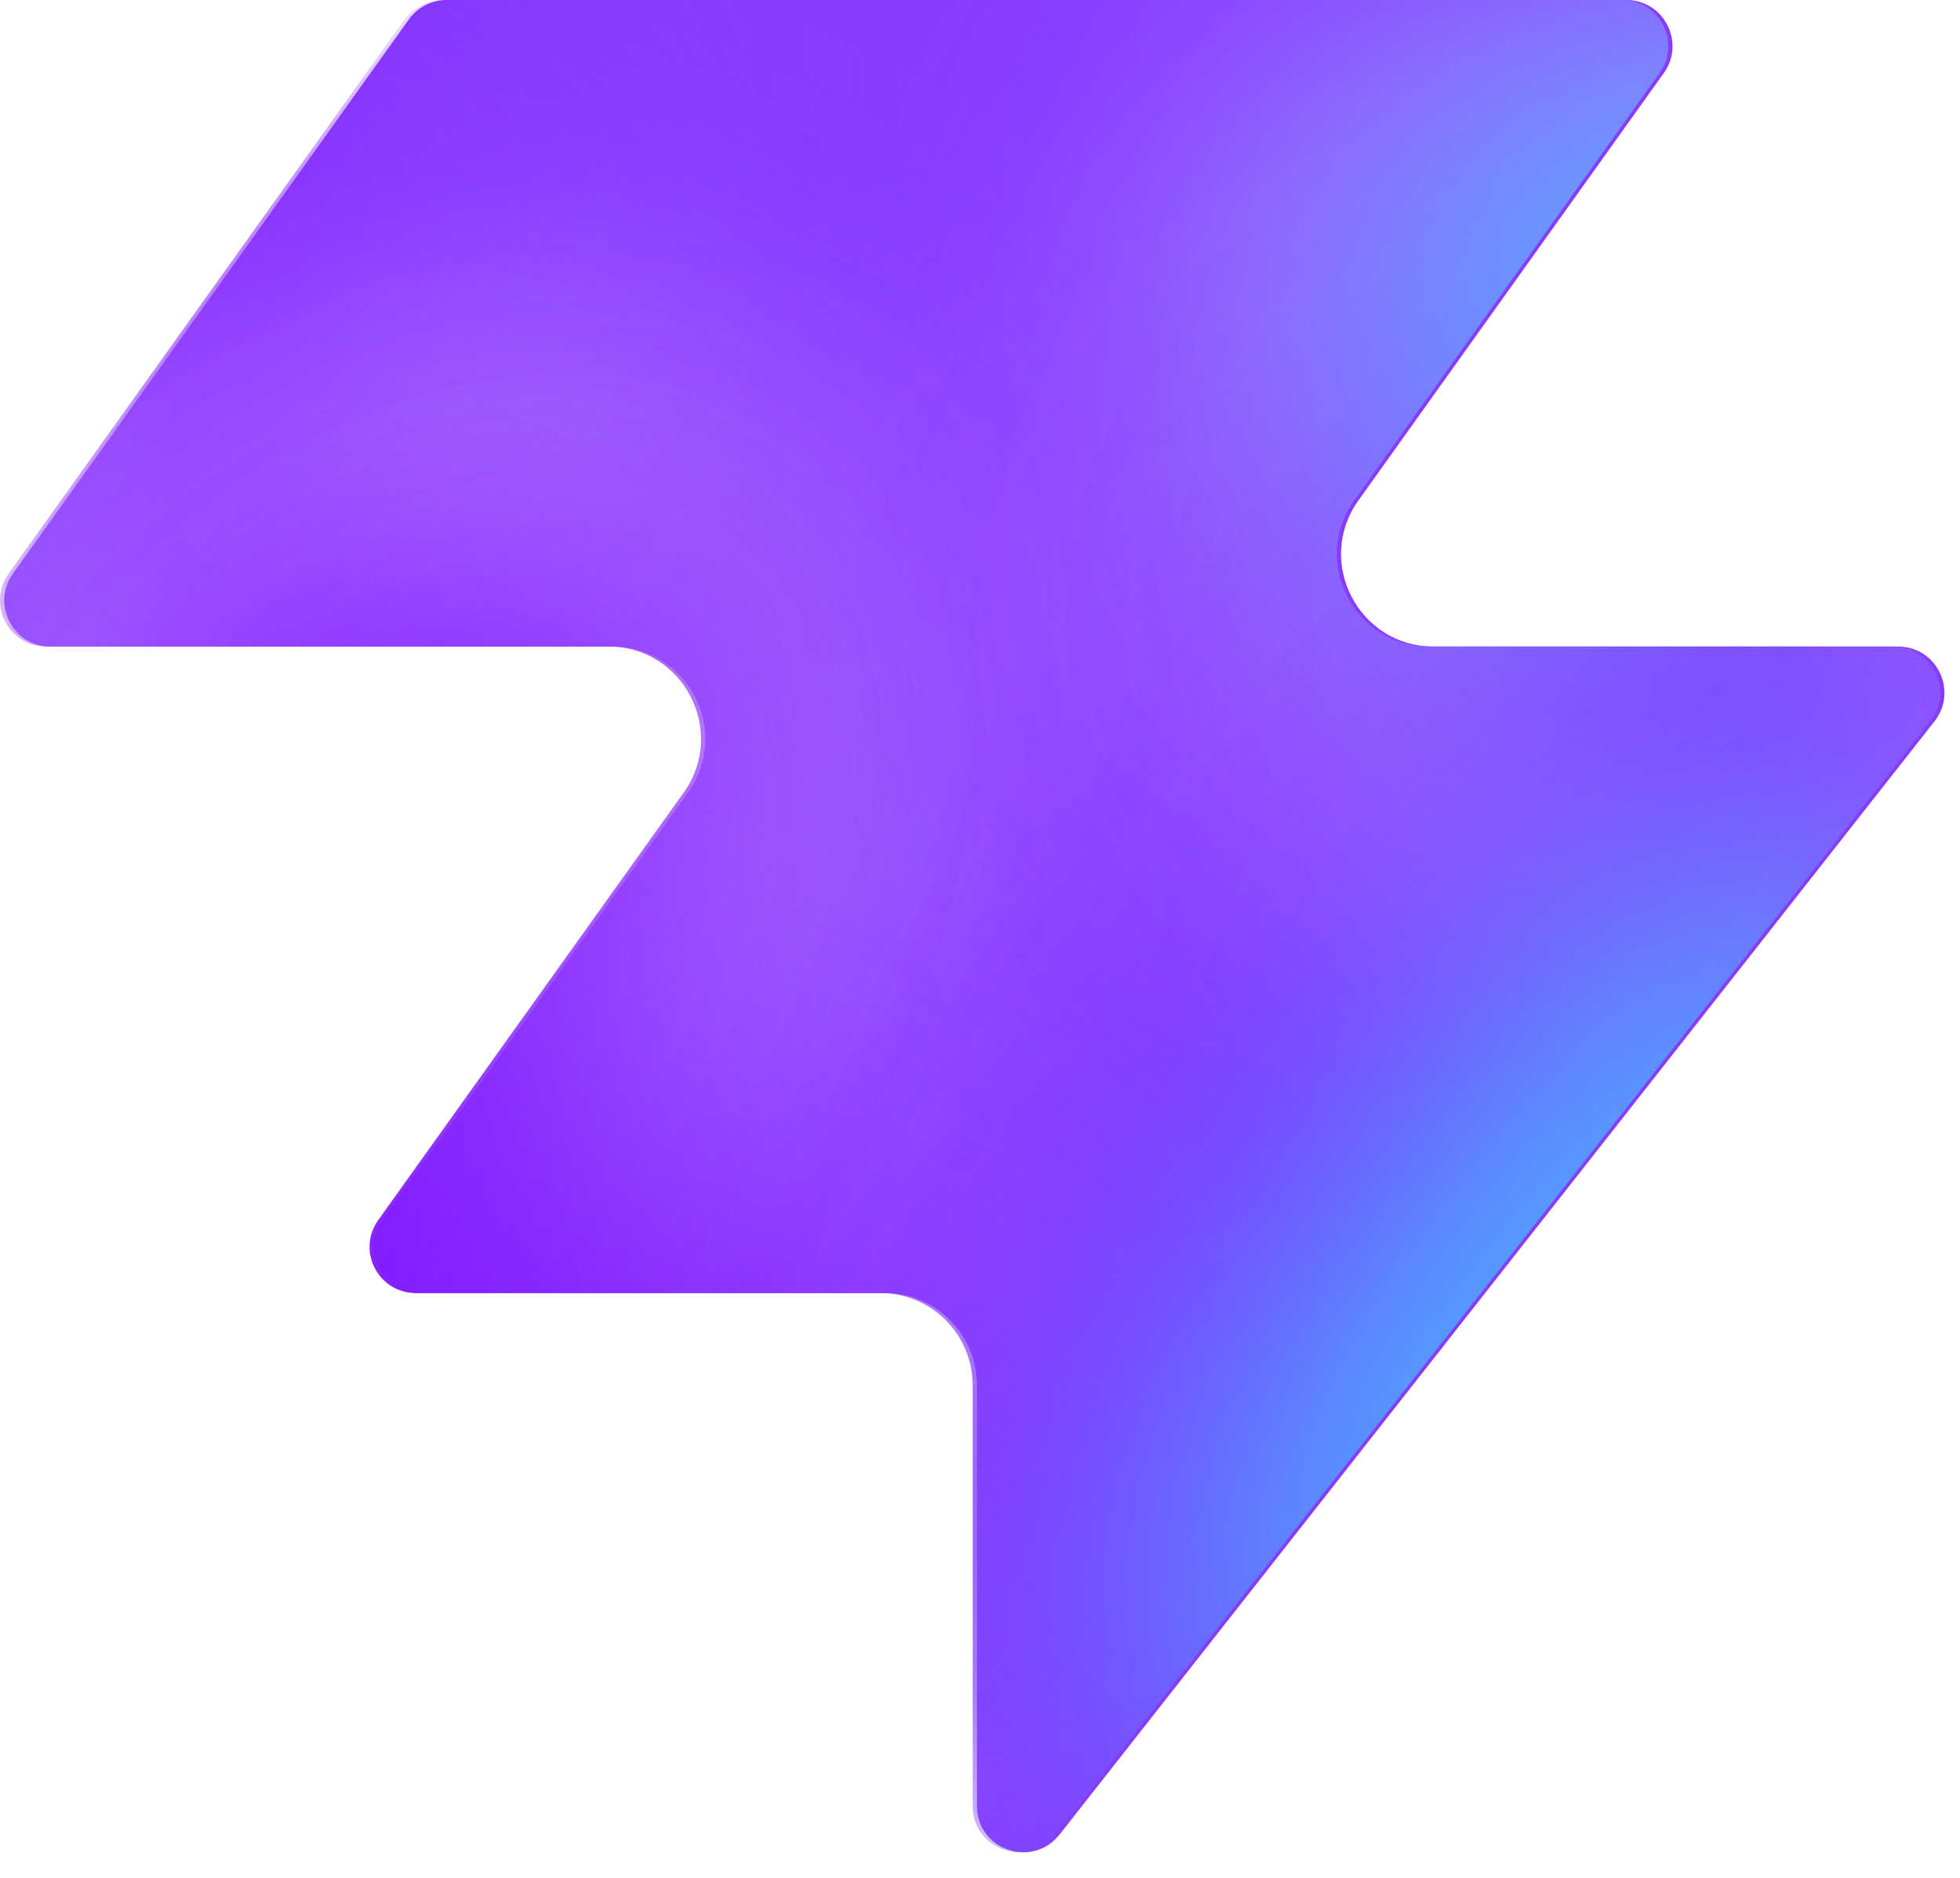
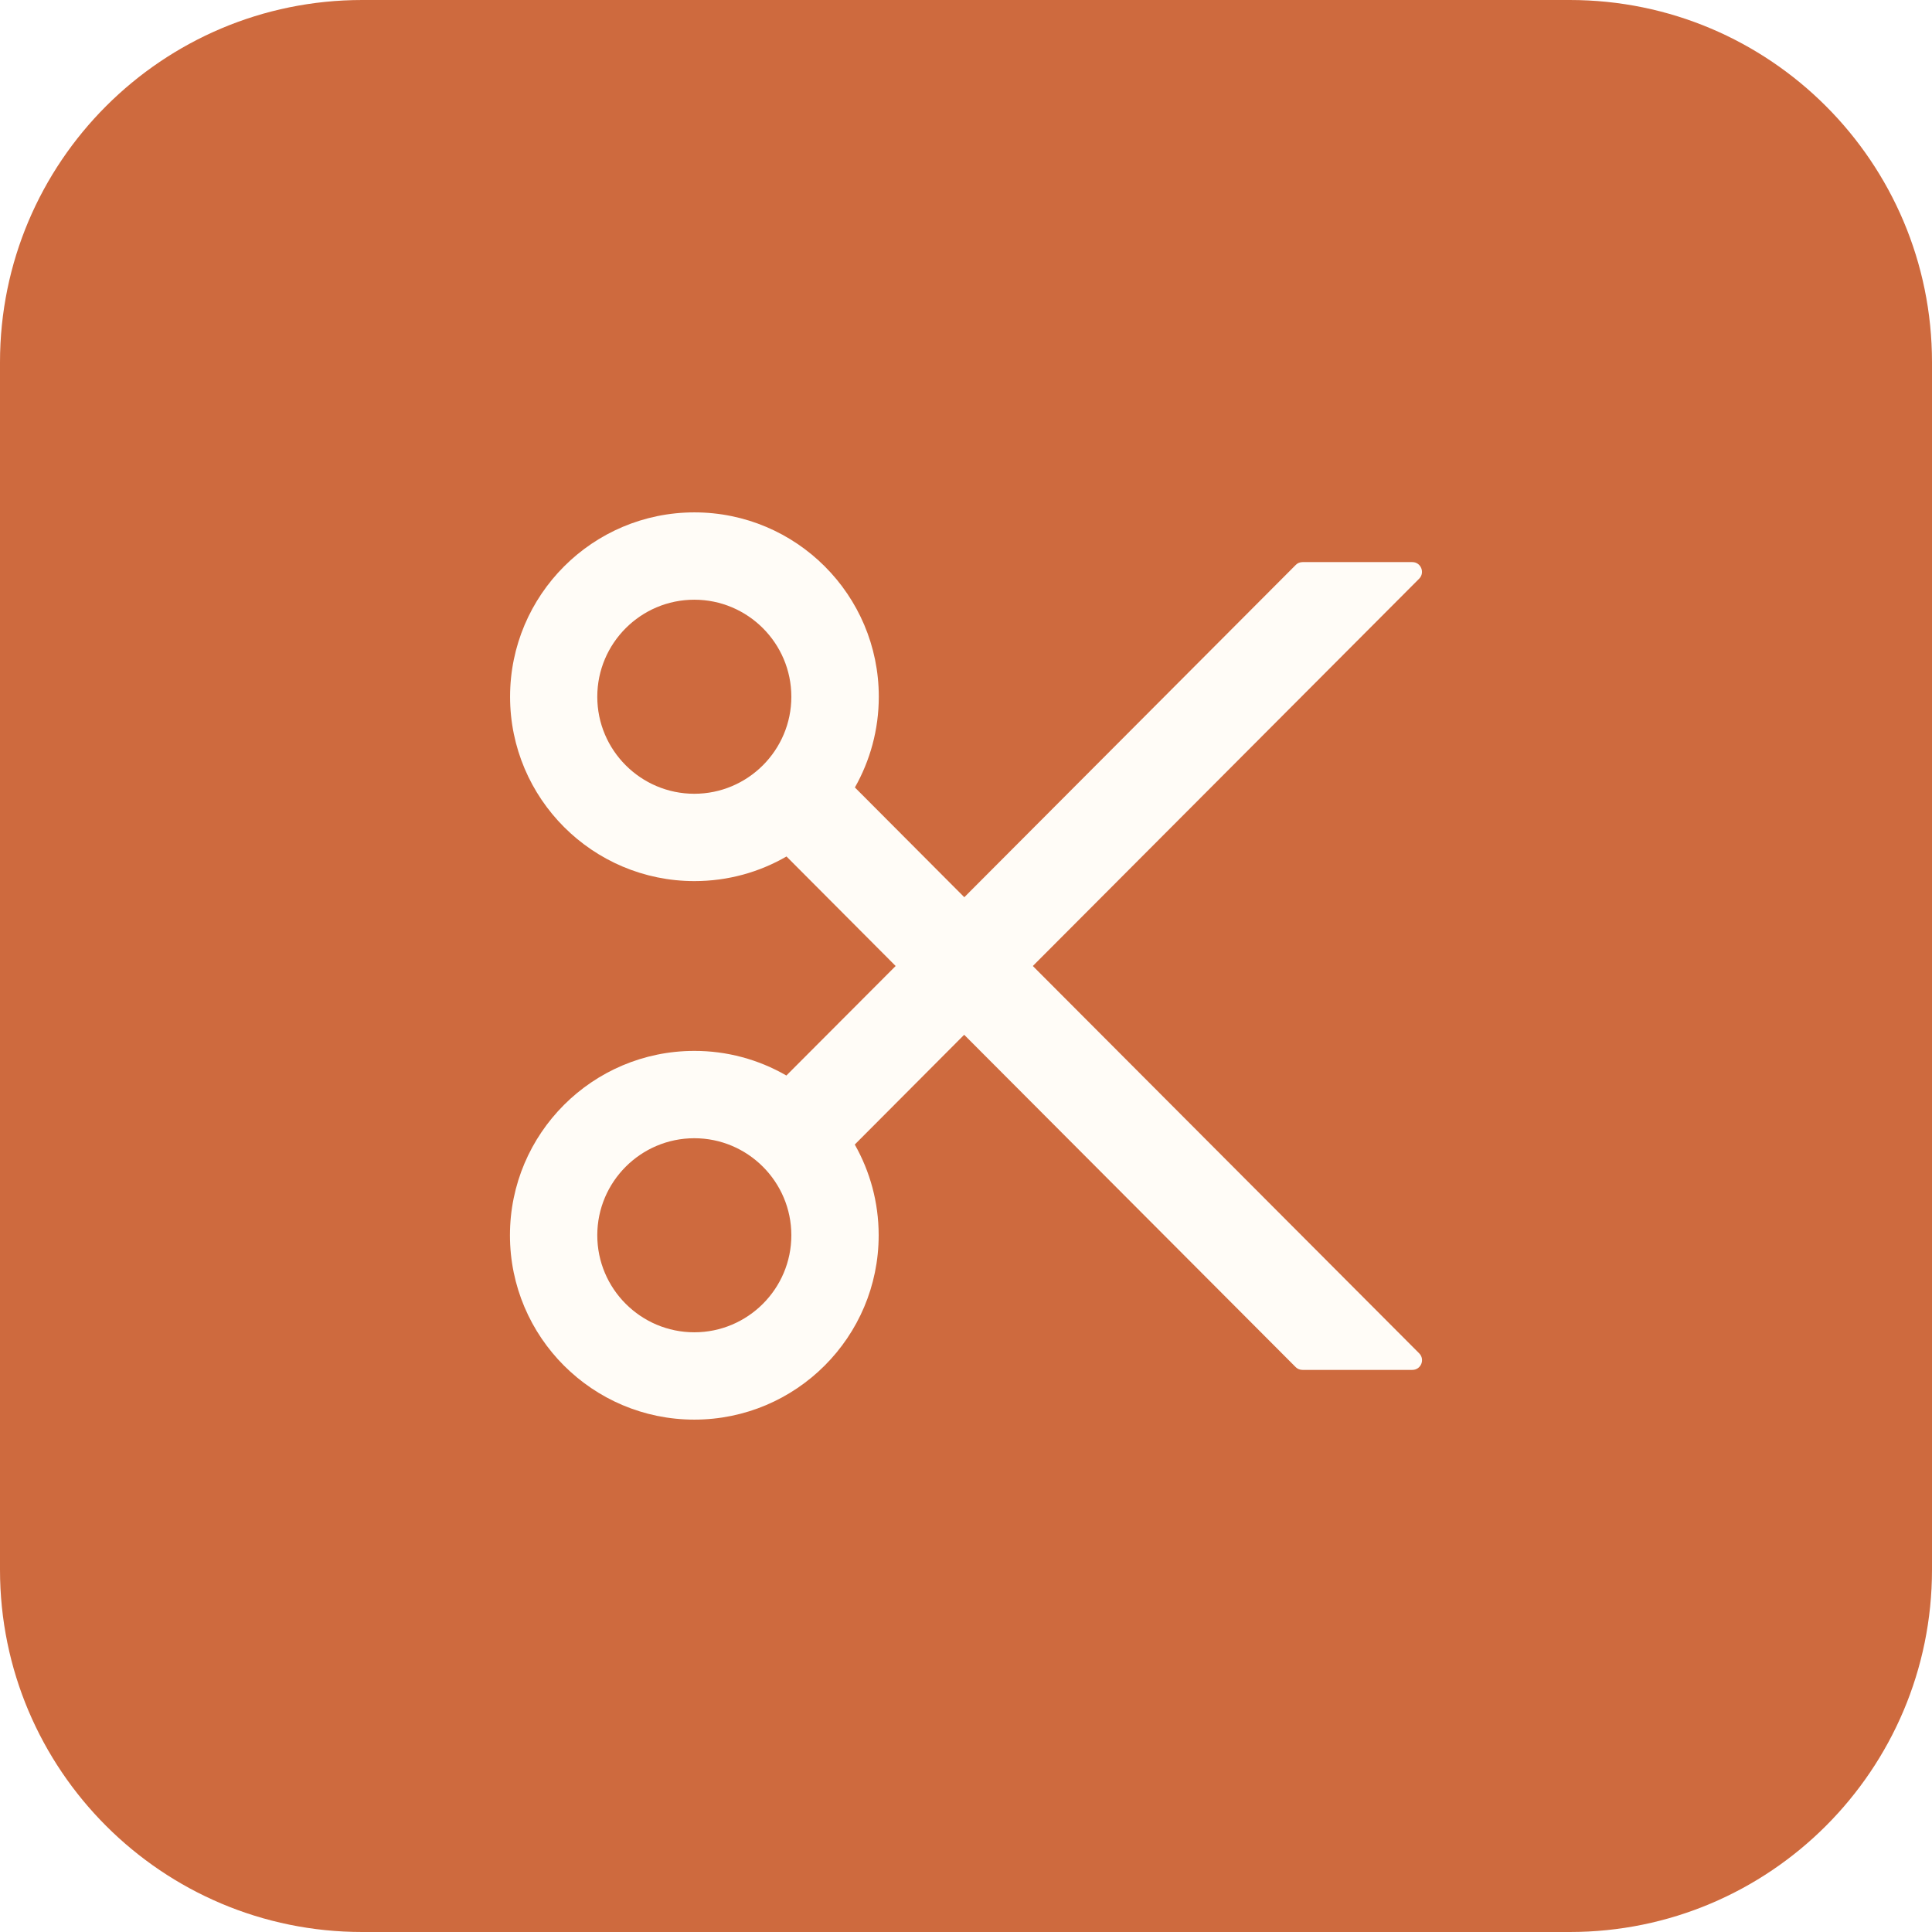
- <svg xmlns="http://www.w3.org/2000/svg" width="48" height="46" fill="none" viewBox="0 0 48 46">
-   <path fill="#863bff" d="M25.946 44.938c-.664.845-2.021.375-2.021-.698V33.937a2.26 2.26 0 0 0-2.262-2.262H10.287c-.92 0-1.456-1.04-.92-1.788l7.48-10.471c1.07-1.497 0-3.578-1.842-3.578H1.237c-.92 0-1.456-1.04-.92-1.788L10.013.474c.214-.297.556-.474.92-.474h28.894c.92 0 1.456 1.04.92 1.788l-7.48 10.471c-1.07 1.498 0 3.579 1.842 3.579h11.377c.943 0 1.473 1.088.89 1.83L25.947 44.94z" style="fill:#863bff;fill:color(display-p3 .525 .23 1);fill-opacity:1" />
-   <mask id="a" width="48" height="46" x="0" y="0" maskUnits="userSpaceOnUse" style="mask-type:alpha">
-     <path fill="#000" d="M25.842 44.938c-.664.844-2.021.375-2.021-.698V33.937a2.26 2.26 0 0 0-2.262-2.262H10.183c-.92 0-1.456-1.04-.92-1.788l7.48-10.471c1.07-1.498 0-3.579-1.842-3.579H1.133c-.92 0-1.456-1.04-.92-1.787L9.91.473c.214-.297.556-.474.92-.474h28.894c.92 0 1.456 1.04.92 1.788l-7.48 10.471c-1.07 1.498 0 3.578 1.842 3.578h11.377c.943 0 1.473 1.088.89 1.832L25.843 44.94z" style="fill:#000;fill-opacity:1" />
-   </mask>
-   <g mask="url(#a)">
-     <g filter="url(#b)">
-       <ellipse cx="5.508" cy="14.704" fill="#ede6ff" rx="5.508" ry="14.704" style="fill:#ede6ff;fill:color(display-p3 .927 .903 1);fill-opacity:1" transform="matrix(.00324 1 1 -.00324 -4.47 31.516)" />
-     </g>
-     <g filter="url(#c)">
-       <ellipse cx="10.399" cy="29.851" fill="#ede6ff" rx="10.399" ry="29.851" style="fill:#ede6ff;fill:color(display-p3 .927 .903 1);fill-opacity:1" transform="matrix(.00324 1 1 -.00324 -39.328 7.883)" />
-     </g>
-     <g filter="url(#d)">
-       <ellipse cx="5.508" cy="30.487" fill="#7e14ff" rx="5.508" ry="30.487" style="fill:#7e14ff;fill:color(display-p3 .492 .077 1);fill-opacity:1" transform="rotate(89.814 -25.913 -14.639)scale(1 -1)" />
-     </g>
-     <g filter="url(#e)">
-       <ellipse cx="5.508" cy="30.599" fill="#7e14ff" rx="5.508" ry="30.599" style="fill:#7e14ff;fill:color(display-p3 .492 .077 1);fill-opacity:1" transform="rotate(89.814 -32.644 -3.334)scale(1 -1)" />
-     </g>
-     <g filter="url(#f)">
-       <ellipse cx="5.508" cy="30.599" fill="#7e14ff" rx="5.508" ry="30.599" style="fill:#7e14ff;fill:color(display-p3 .492 .077 1);fill-opacity:1" transform="matrix(.00324 1 1 -.00324 -34.34 30.47)" />
-     </g>
-     <g filter="url(#g)">
-       <ellipse cx="14.072" cy="22.078" fill="#ede6ff" rx="14.072" ry="22.078" style="fill:#ede6ff;fill:color(display-p3 .927 .903 1);fill-opacity:1" transform="rotate(93.35 24.506 48.493)scale(-1 1)" />
-     </g>
-     <g filter="url(#h)">
-       <ellipse cx="3.47" cy="21.501" fill="#7e14ff" rx="3.47" ry="21.501" style="fill:#7e14ff;fill:color(display-p3 .492 .077 1);fill-opacity:1" transform="rotate(89.009 28.708 47.59)scale(-1 1)" />
-     </g>
-     <g filter="url(#i)">
-       <ellipse cx="3.47" cy="21.501" fill="#7e14ff" rx="3.47" ry="21.501" style="fill:#7e14ff;fill:color(display-p3 .492 .077 1);fill-opacity:1" transform="rotate(89.009 28.708 47.59)scale(-1 1)" />
-     </g>
-     <g filter="url(#j)">
-       <ellipse cx=".387" cy="8.972" fill="#7e14ff" rx="4.407" ry="29.108" style="fill:#7e14ff;fill:color(display-p3 .492 .077 1);fill-opacity:1" transform="rotate(39.51 .387 8.972)" />
-     </g>
-     <g filter="url(#k)">
-       <ellipse cx="47.523" cy="-6.092" fill="#7e14ff" rx="4.407" ry="29.108" style="fill:#7e14ff;fill:color(display-p3 .492 .077 1);fill-opacity:1" transform="rotate(37.892 47.523 -6.092)" />
-     </g>
-     <g filter="url(#l)">
-       <ellipse cx="41.412" cy="6.333" fill="#47bfff" rx="5.971" ry="9.665" style="fill:#47bfff;fill:color(display-p3 .28 .748 1);fill-opacity:1" transform="rotate(37.892 41.412 6.333)" />
-     </g>
-     <g filter="url(#m)">
-       <ellipse cx="-1.879" cy="38.332" fill="#7e14ff" rx="4.407" ry="29.108" style="fill:#7e14ff;fill:color(display-p3 .492 .077 1);fill-opacity:1" transform="rotate(37.892 -1.88 38.332)" />
-     </g>
-     <g filter="url(#n)">
-       <ellipse cx="-1.879" cy="38.332" fill="#7e14ff" rx="4.407" ry="29.108" style="fill:#7e14ff;fill:color(display-p3 .492 .077 1);fill-opacity:1" transform="rotate(37.892 -1.88 38.332)" />
-     </g>
-     <g filter="url(#o)">
-       <ellipse cx="35.651" cy="29.907" fill="#7e14ff" rx="4.407" ry="29.108" style="fill:#7e14ff;fill:color(display-p3 .492 .077 1);fill-opacity:1" transform="rotate(37.892 35.651 29.907)" />
-     </g>
-     <g filter="url(#p)">
-       <ellipse cx="38.418" cy="32.4" fill="#47bfff" rx="5.971" ry="15.297" style="fill:#47bfff;fill:color(display-p3 .28 .748 1);fill-opacity:1" transform="rotate(37.892 38.418 32.4)" />
-     </g>
-   </g>
-   <defs>
-     <filter id="b" width="60.045" height="41.654" x="-19.77" y="16.149" color-interpolation-filters="sRGB" filterUnits="userSpaceOnUse">
-       <feFlood flood-opacity="0" result="BackgroundImageFix" />
-       <feBlend in="SourceGraphic" in2="BackgroundImageFix" result="shape" />
-       <feGaussianBlur result="effect1_foregroundBlur_2002_17158" stdDeviation="7.659" />
-     </filter>
-     <filter id="c" width="90.34" height="51.437" x="-54.613" y="-7.533" color-interpolation-filters="sRGB" filterUnits="userSpaceOnUse">
-       <feFlood flood-opacity="0" result="BackgroundImageFix" />
-       <feBlend in="SourceGraphic" in2="BackgroundImageFix" result="shape" />
-       <feGaussianBlur result="effect1_foregroundBlur_2002_17158" stdDeviation="7.659" />
-     </filter>
-     <filter id="d" width="79.355" height="29.4" x="-49.64" y="2.03" color-interpolation-filters="sRGB" filterUnits="userSpaceOnUse">
-       <feFlood flood-opacity="0" result="BackgroundImageFix" />
-       <feBlend in="SourceGraphic" in2="BackgroundImageFix" result="shape" />
-       <feGaussianBlur result="effect1_foregroundBlur_2002_17158" stdDeviation="4.596" />
-     </filter>
-     <filter id="e" width="79.579" height="29.4" x="-45.045" y="20.029" color-interpolation-filters="sRGB" filterUnits="userSpaceOnUse">
-       <feFlood flood-opacity="0" result="BackgroundImageFix" />
-       <feBlend in="SourceGraphic" in2="BackgroundImageFix" result="shape" />
-       <feGaussianBlur result="effect1_foregroundBlur_2002_17158" stdDeviation="4.596" />
-     </filter>
-     <filter id="f" width="79.579" height="29.4" x="-43.513" y="21.178" color-interpolation-filters="sRGB" filterUnits="userSpaceOnUse">
-       <feFlood flood-opacity="0" result="BackgroundImageFix" />
-       <feBlend in="SourceGraphic" in2="BackgroundImageFix" result="shape" />
-       <feGaussianBlur result="effect1_foregroundBlur_2002_17158" stdDeviation="4.596" />
-     </filter>
-     <filter id="g" width="74.749" height="58.852" x="15.756" y="-17.901" color-interpolation-filters="sRGB" filterUnits="userSpaceOnUse">
-       <feFlood flood-opacity="0" result="BackgroundImageFix" />
-       <feBlend in="SourceGraphic" in2="BackgroundImageFix" result="shape" />
-       <feGaussianBlur result="effect1_foregroundBlur_2002_17158" stdDeviation="7.659" />
-     </filter>
-     <filter id="h" width="61.377" height="25.362" x="23.548" y="2.284" color-interpolation-filters="sRGB" filterUnits="userSpaceOnUse">
-       <feFlood flood-opacity="0" result="BackgroundImageFix" />
-       <feBlend in="SourceGraphic" in2="BackgroundImageFix" result="shape" />
-       <feGaussianBlur result="effect1_foregroundBlur_2002_17158" stdDeviation="4.596" />
-     </filter>
-     <filter id="i" width="61.377" height="25.362" x="23.548" y="2.284" color-interpolation-filters="sRGB" filterUnits="userSpaceOnUse">
-       <feFlood flood-opacity="0" result="BackgroundImageFix" />
-       <feBlend in="SourceGraphic" in2="BackgroundImageFix" result="shape" />
-       <feGaussianBlur result="effect1_foregroundBlur_2002_17158" stdDeviation="4.596" />
-     </filter>
-     <filter id="j" width="56.045" height="63.649" x="-27.636" y="-22.853" color-interpolation-filters="sRGB" filterUnits="userSpaceOnUse">
-       <feFlood flood-opacity="0" result="BackgroundImageFix" />
-       <feBlend in="SourceGraphic" in2="BackgroundImageFix" result="shape" />
-       <feGaussianBlur result="effect1_foregroundBlur_2002_17158" stdDeviation="4.596" />
-     </filter>
-     <filter id="k" width="54.814" height="64.646" x="20.116" y="-38.415" color-interpolation-filters="sRGB" filterUnits="userSpaceOnUse">
-       <feFlood flood-opacity="0" result="BackgroundImageFix" />
-       <feBlend in="SourceGraphic" in2="BackgroundImageFix" result="shape" />
-       <feGaussianBlur result="effect1_foregroundBlur_2002_17158" stdDeviation="4.596" />
-     </filter>
-     <filter id="l" width="33.541" height="35.313" x="24.641" y="-11.323" color-interpolation-filters="sRGB" filterUnits="userSpaceOnUse">
-       <feFlood flood-opacity="0" result="BackgroundImageFix" />
-       <feBlend in="SourceGraphic" in2="BackgroundImageFix" result="shape" />
-       <feGaussianBlur result="effect1_foregroundBlur_2002_17158" stdDeviation="4.596" />
-     </filter>
-     <filter id="m" width="54.814" height="64.646" x="-29.286" y="6.009" color-interpolation-filters="sRGB" filterUnits="userSpaceOnUse">
-       <feFlood flood-opacity="0" result="BackgroundImageFix" />
-       <feBlend in="SourceGraphic" in2="BackgroundImageFix" result="shape" />
-       <feGaussianBlur result="effect1_foregroundBlur_2002_17158" stdDeviation="4.596" />
-     </filter>
-     <filter id="n" width="54.814" height="64.646" x="-29.286" y="6.009" color-interpolation-filters="sRGB" filterUnits="userSpaceOnUse">
-       <feFlood flood-opacity="0" result="BackgroundImageFix" />
-       <feBlend in="SourceGraphic" in2="BackgroundImageFix" result="shape" />
-       <feGaussianBlur result="effect1_foregroundBlur_2002_17158" stdDeviation="4.596" />
-     </filter>
-     <filter id="o" width="54.814" height="64.646" x="8.244" y="-2.416" color-interpolation-filters="sRGB" filterUnits="userSpaceOnUse">
-       <feFlood flood-opacity="0" result="BackgroundImageFix" />
-       <feBlend in="SourceGraphic" in2="BackgroundImageFix" result="shape" />
-       <feGaussianBlur result="effect1_foregroundBlur_2002_17158" stdDeviation="4.596" />
-     </filter>
-     <filter id="p" width="39.409" height="43.623" x="18.713" y="10.588" color-interpolation-filters="sRGB" filterUnits="userSpaceOnUse">
-       <feFlood flood-opacity="0" result="BackgroundImageFix" />
-       <feBlend in="SourceGraphic" in2="BackgroundImageFix" result="shape" />
-       <feGaussianBlur result="effect1_foregroundBlur_2002_17158" stdDeviation="4.596" />
-     </filter>
-   </defs>
+ <svg xmlns="http://www.w3.org/2000/svg" width="64" height="64" viewBox="0 0 64 64">
+   <rect width="64" height="64" rx="12" fill="#CE6A3E" />
+   <svg x="14" y="14" width="36" height="36" viewBox="64 64 896 896">
+     <path fill="#FFFCF7" d="M567.1 512l318.5-319.3c5-5 1.5-13.7-5.6-13.7h-90.5c-2.1 0-4.2.8-5.6 2.3l-273.3 274-90.2-90.5c12.5-22.1 19.7-47.6 19.7-74.8 0-83.9-68.1-152-152-152s-152 68.1-152 152 68.1 152 152 152c27.7 0 53.6-7.4 75.9-20.3l90 90.3-90.1 90.3A151.040 151.040 0 00288 582c-83.9 0-152 68.1-152 152s68.1 152 152 152 152-68.1 152-152c0-27.2-7.2-52.7-19.7-74.8l90.2-90.5 273.3 274c1.5 1.5 3.5 2.3 5.6 2.3H880c7.1 0 10.7-8.6 5.6-13.7L567.1 512zM288 370c-44.1 0-80-35.9-80-80s35.9-80 80-80 80 35.9 80 80-35.9 80-80 80zm0 444c-44.1 0-80-35.9-80-80s35.9-80 80-80 80 35.9 80 80-35.9 80-80 80z" />
+   </svg>
</svg>
